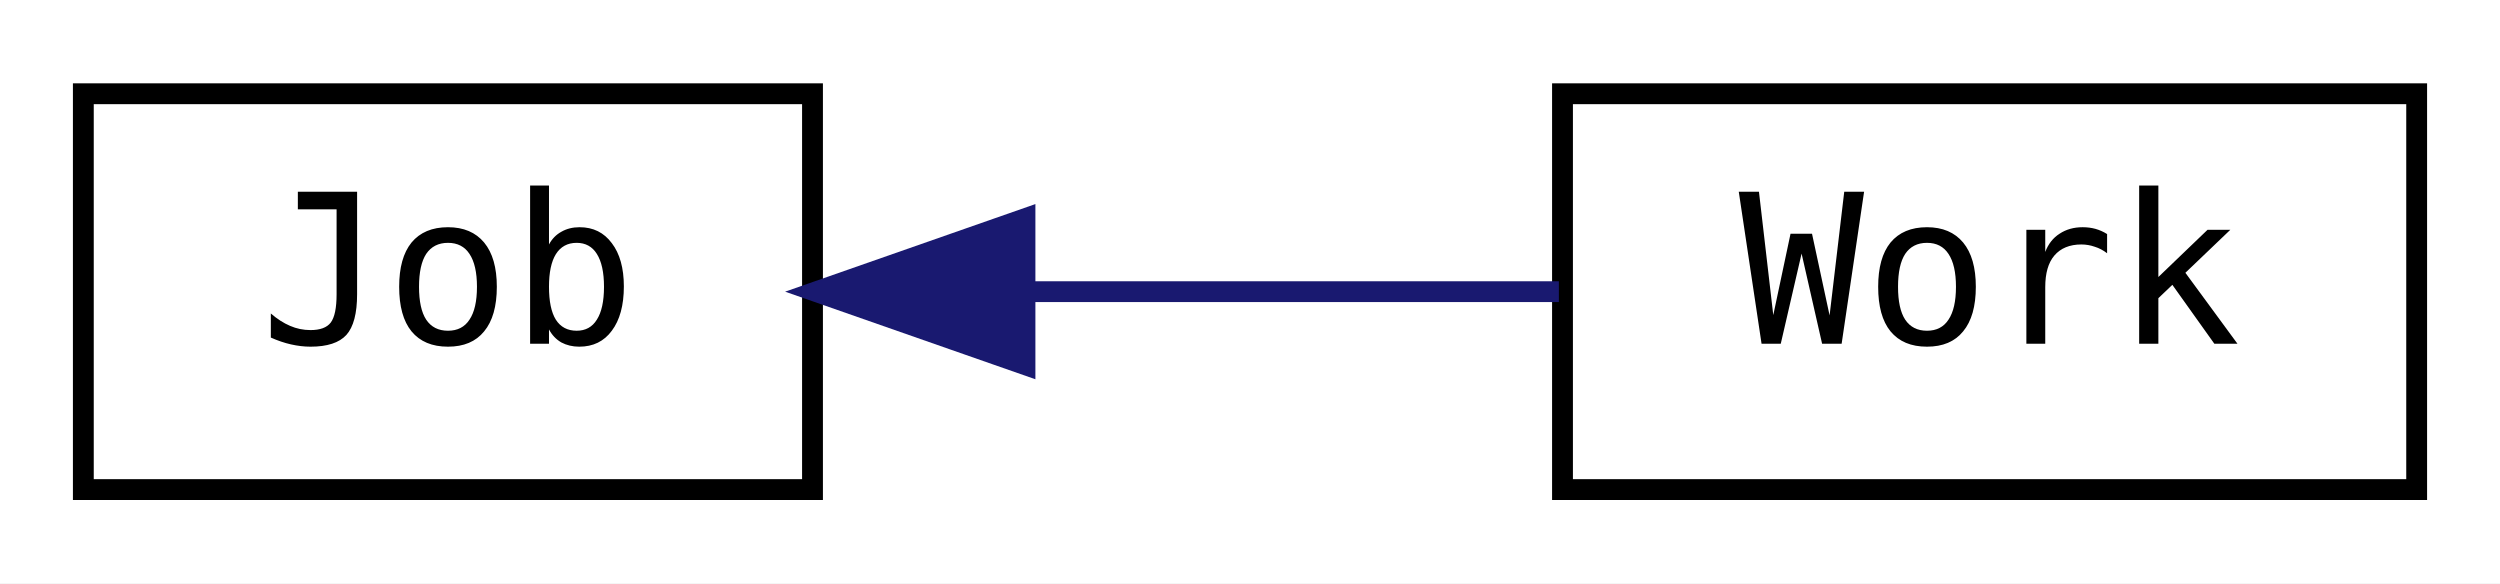
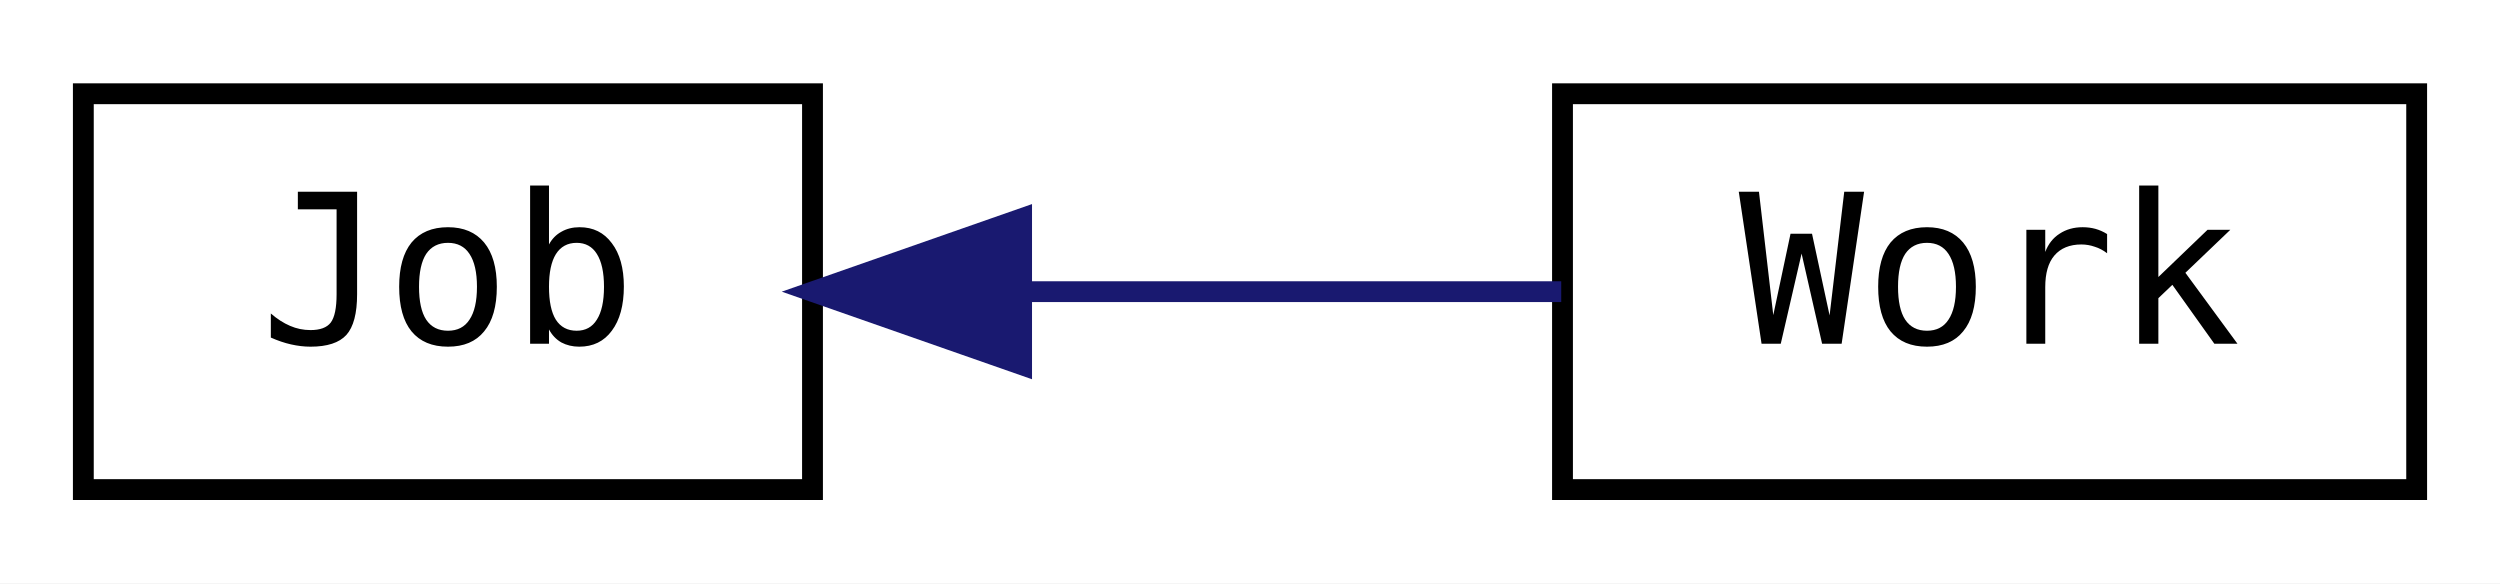
<svg xmlns="http://www.w3.org/2000/svg" xmlns:xlink="http://www.w3.org/1999/xlink" width="120pt" height="28pt" viewBox="0.00 0.00 120.00 28.00">
  <g id="graph0" class="graph" transform="scale(1 1) rotate(0) translate(4 24)">
-     <polygon fill="white" stroke="none" points="-4,4 -4,-24 116,-24 116,4 -4,4" />
+     <polygon fill="#ffffff" stroke="transparent" points="-4,4 -4,-24 116,-24 116,4 -4,4" />
    <g id="node1" class="node">
      <g id="a_node1">
        <a xlink:href="classjngl_1_1Job.html" target="_top" xlink:title="Background job which stays part of the main loop independent of the active jngl::Work. ">
-           <polygon fill="white" stroke="black" points="0,-0.5 0,-19.5 35,-19.5 35,-0.5 0,-0.5" />
-           <text text-anchor="middle" x="17.5" y="-7.5" font-family="'Consolas',monospace" font-size="10.00">Job</text>
+           <polygon fill="#ffffff" stroke="#000000" points="0,-.5 0,-19.5 35,-19.5 35,-.5 0,-.5" />
+           <text text-anchor="middle" x="17.5" y="-7.5" font-family="'Consolas',monospace" font-size="10.00" fill="#000000">Job</text>
        </a>
      </g>
    </g>
    <g id="node2" class="node">
      <g id="a_node2">
        <a xlink:href="classjngl_1_1Work.html" target="_top" xlink:title="Active state of the game, e.g. a menu or the game itself. ">
-           <polygon fill="white" stroke="black" points="71,-0.5 71,-19.5 112,-19.5 112,-0.5 71,-0.5" />
-           <text text-anchor="middle" x="91.5" y="-7.5" font-family="'Consolas',monospace" font-size="10.00">Work</text>
+           <polygon fill="#ffffff" stroke="#000000" points="71,-.5 71,-19.5 112,-19.5 112,-.5 71,-.5" />
+           <text text-anchor="middle" x="91.5" y="-7.5" font-family="'Consolas',monospace" font-size="10.00" fill="#000000">Work</text>
        </a>
      </g>
    </g>
    <g id="edge1" class="edge">
-       <path fill="none" stroke="midnightblue" d="M45.361,-10C53.808,-10 62.974,-10 70.826,-10" />
-       <polygon fill="midnightblue" stroke="midnightblue" points="45.199,-6.5 35.199,-10 45.199,-13.5 45.199,-6.5" />
+       <path fill="none" stroke="#191970" d="M45.295,-10C53.803,-10 63.004,-10 70.939,-10" />
+       <polygon fill="#191970" stroke="#191970" points="45.037,-6.5 35.037,-10 45.037,-13.5 45.037,-6.5" />
    </g>
  </g>
</svg>
